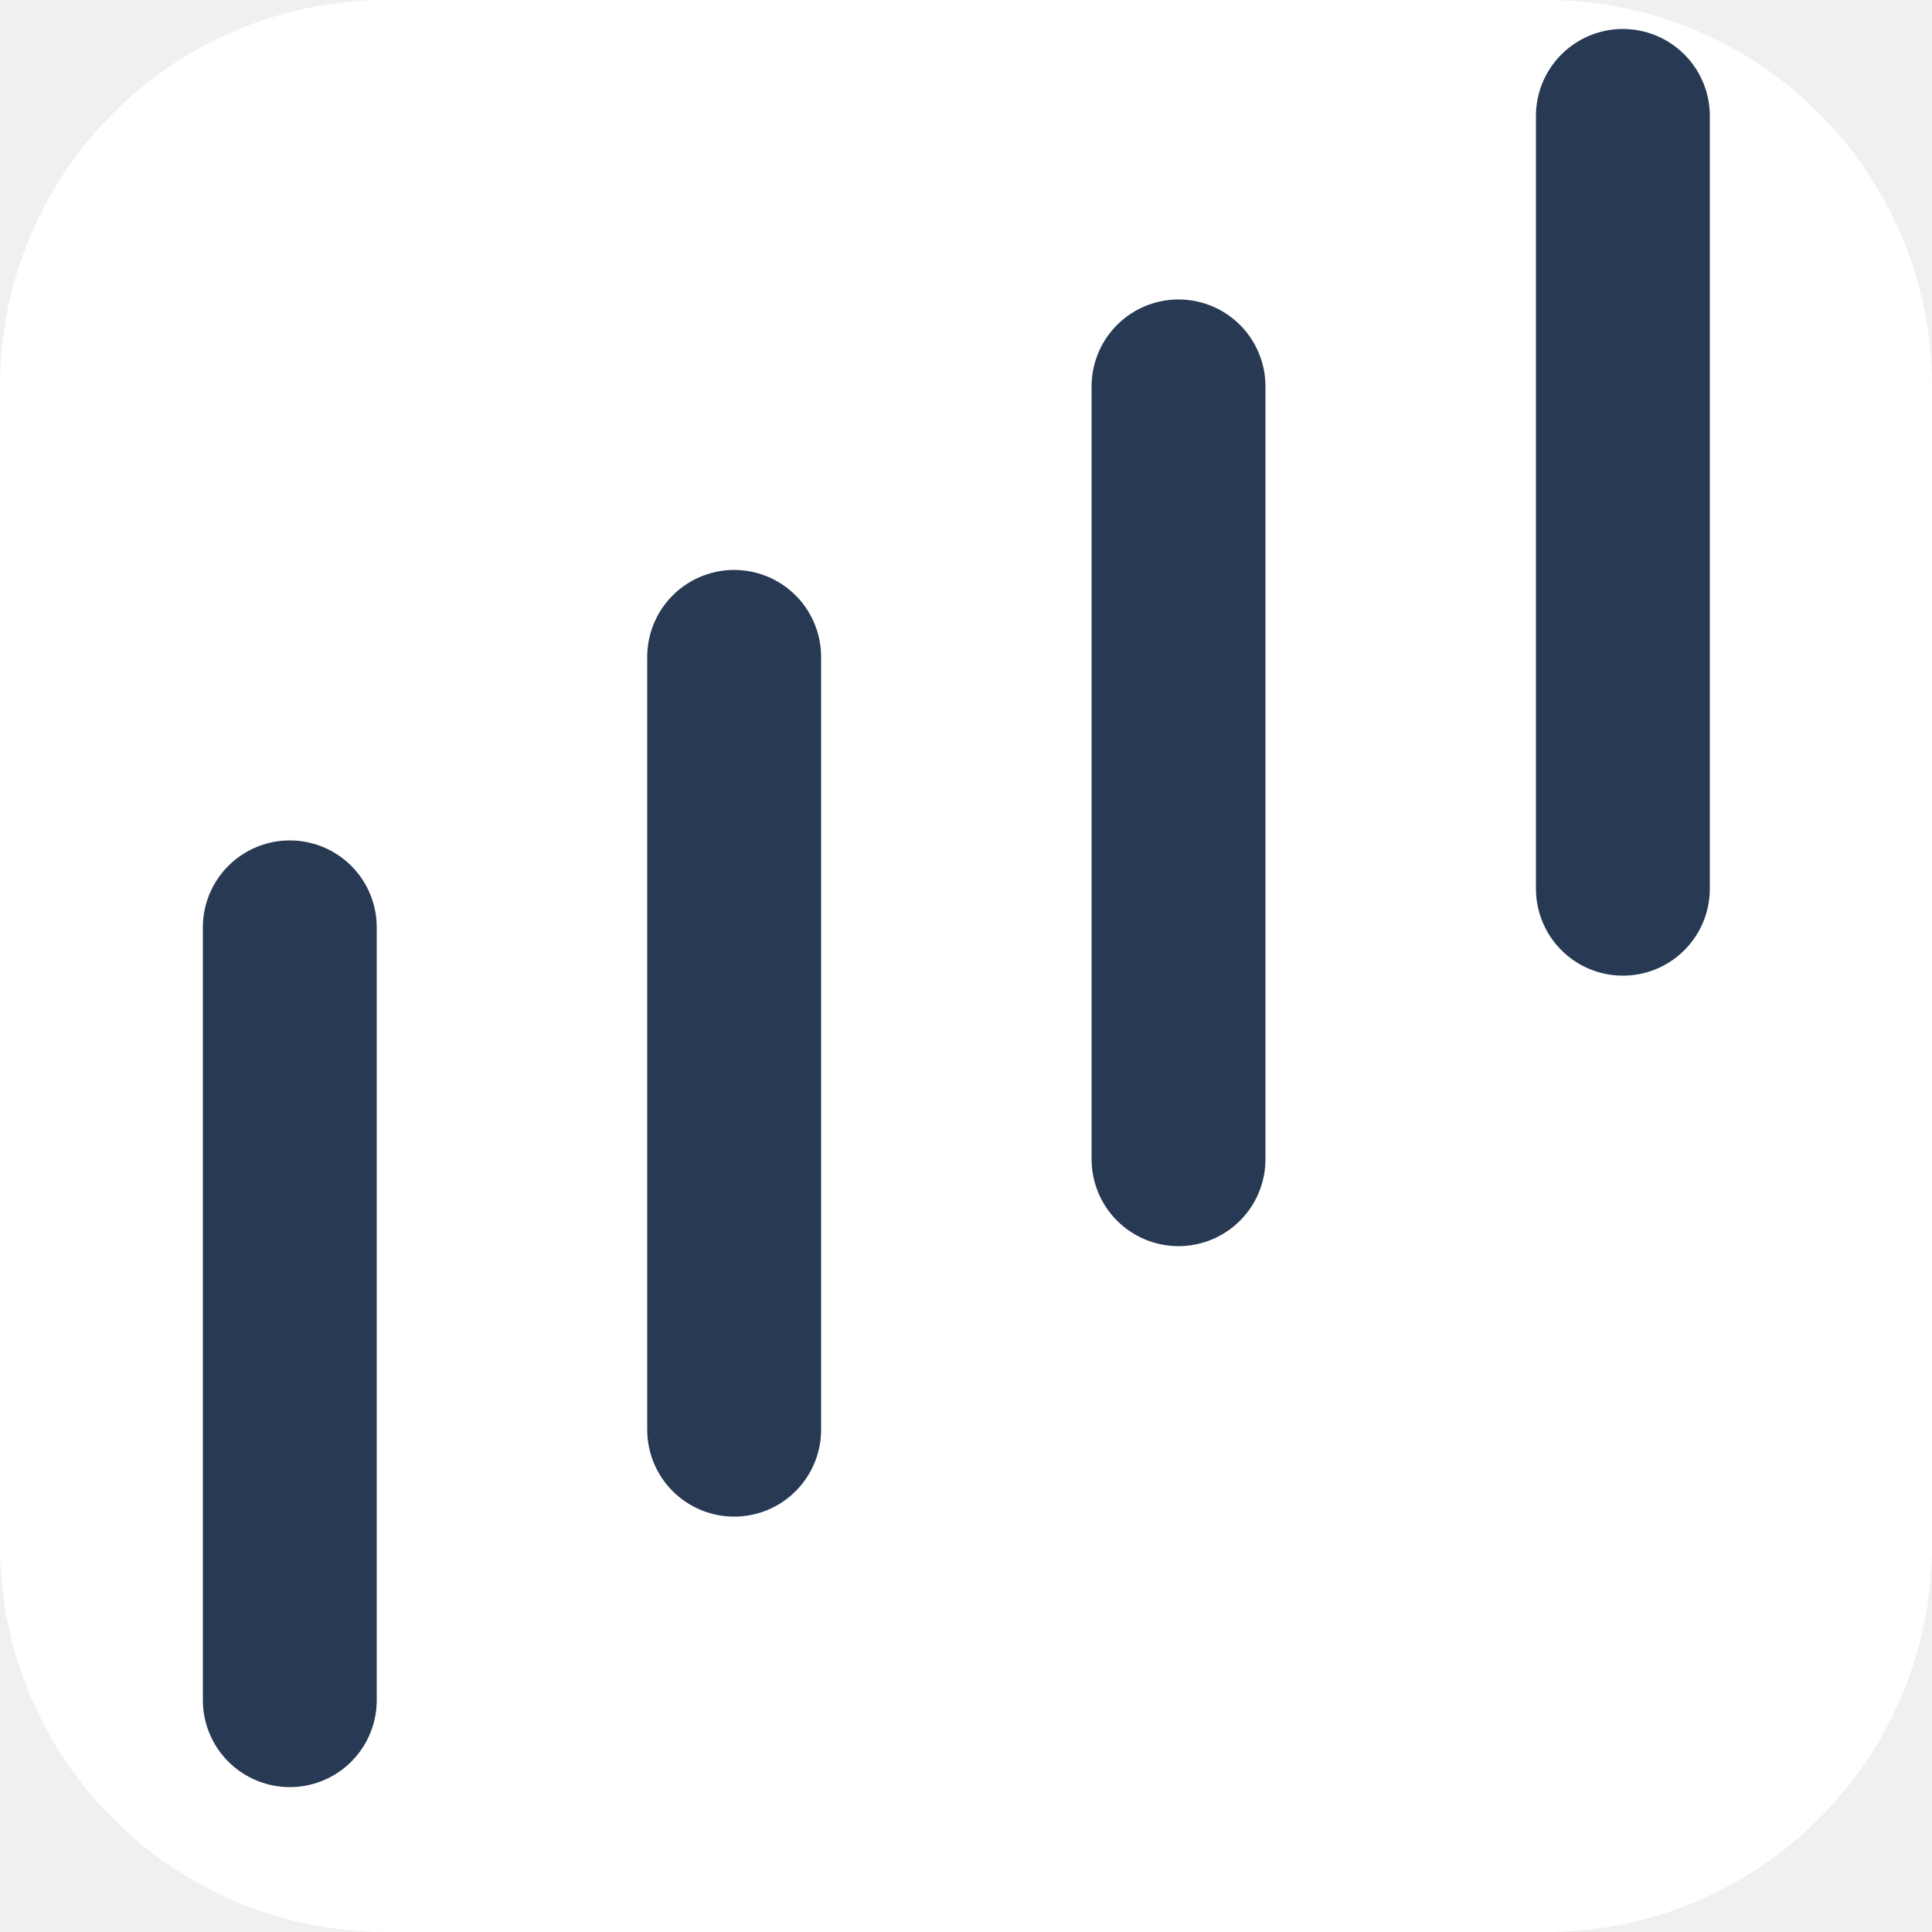
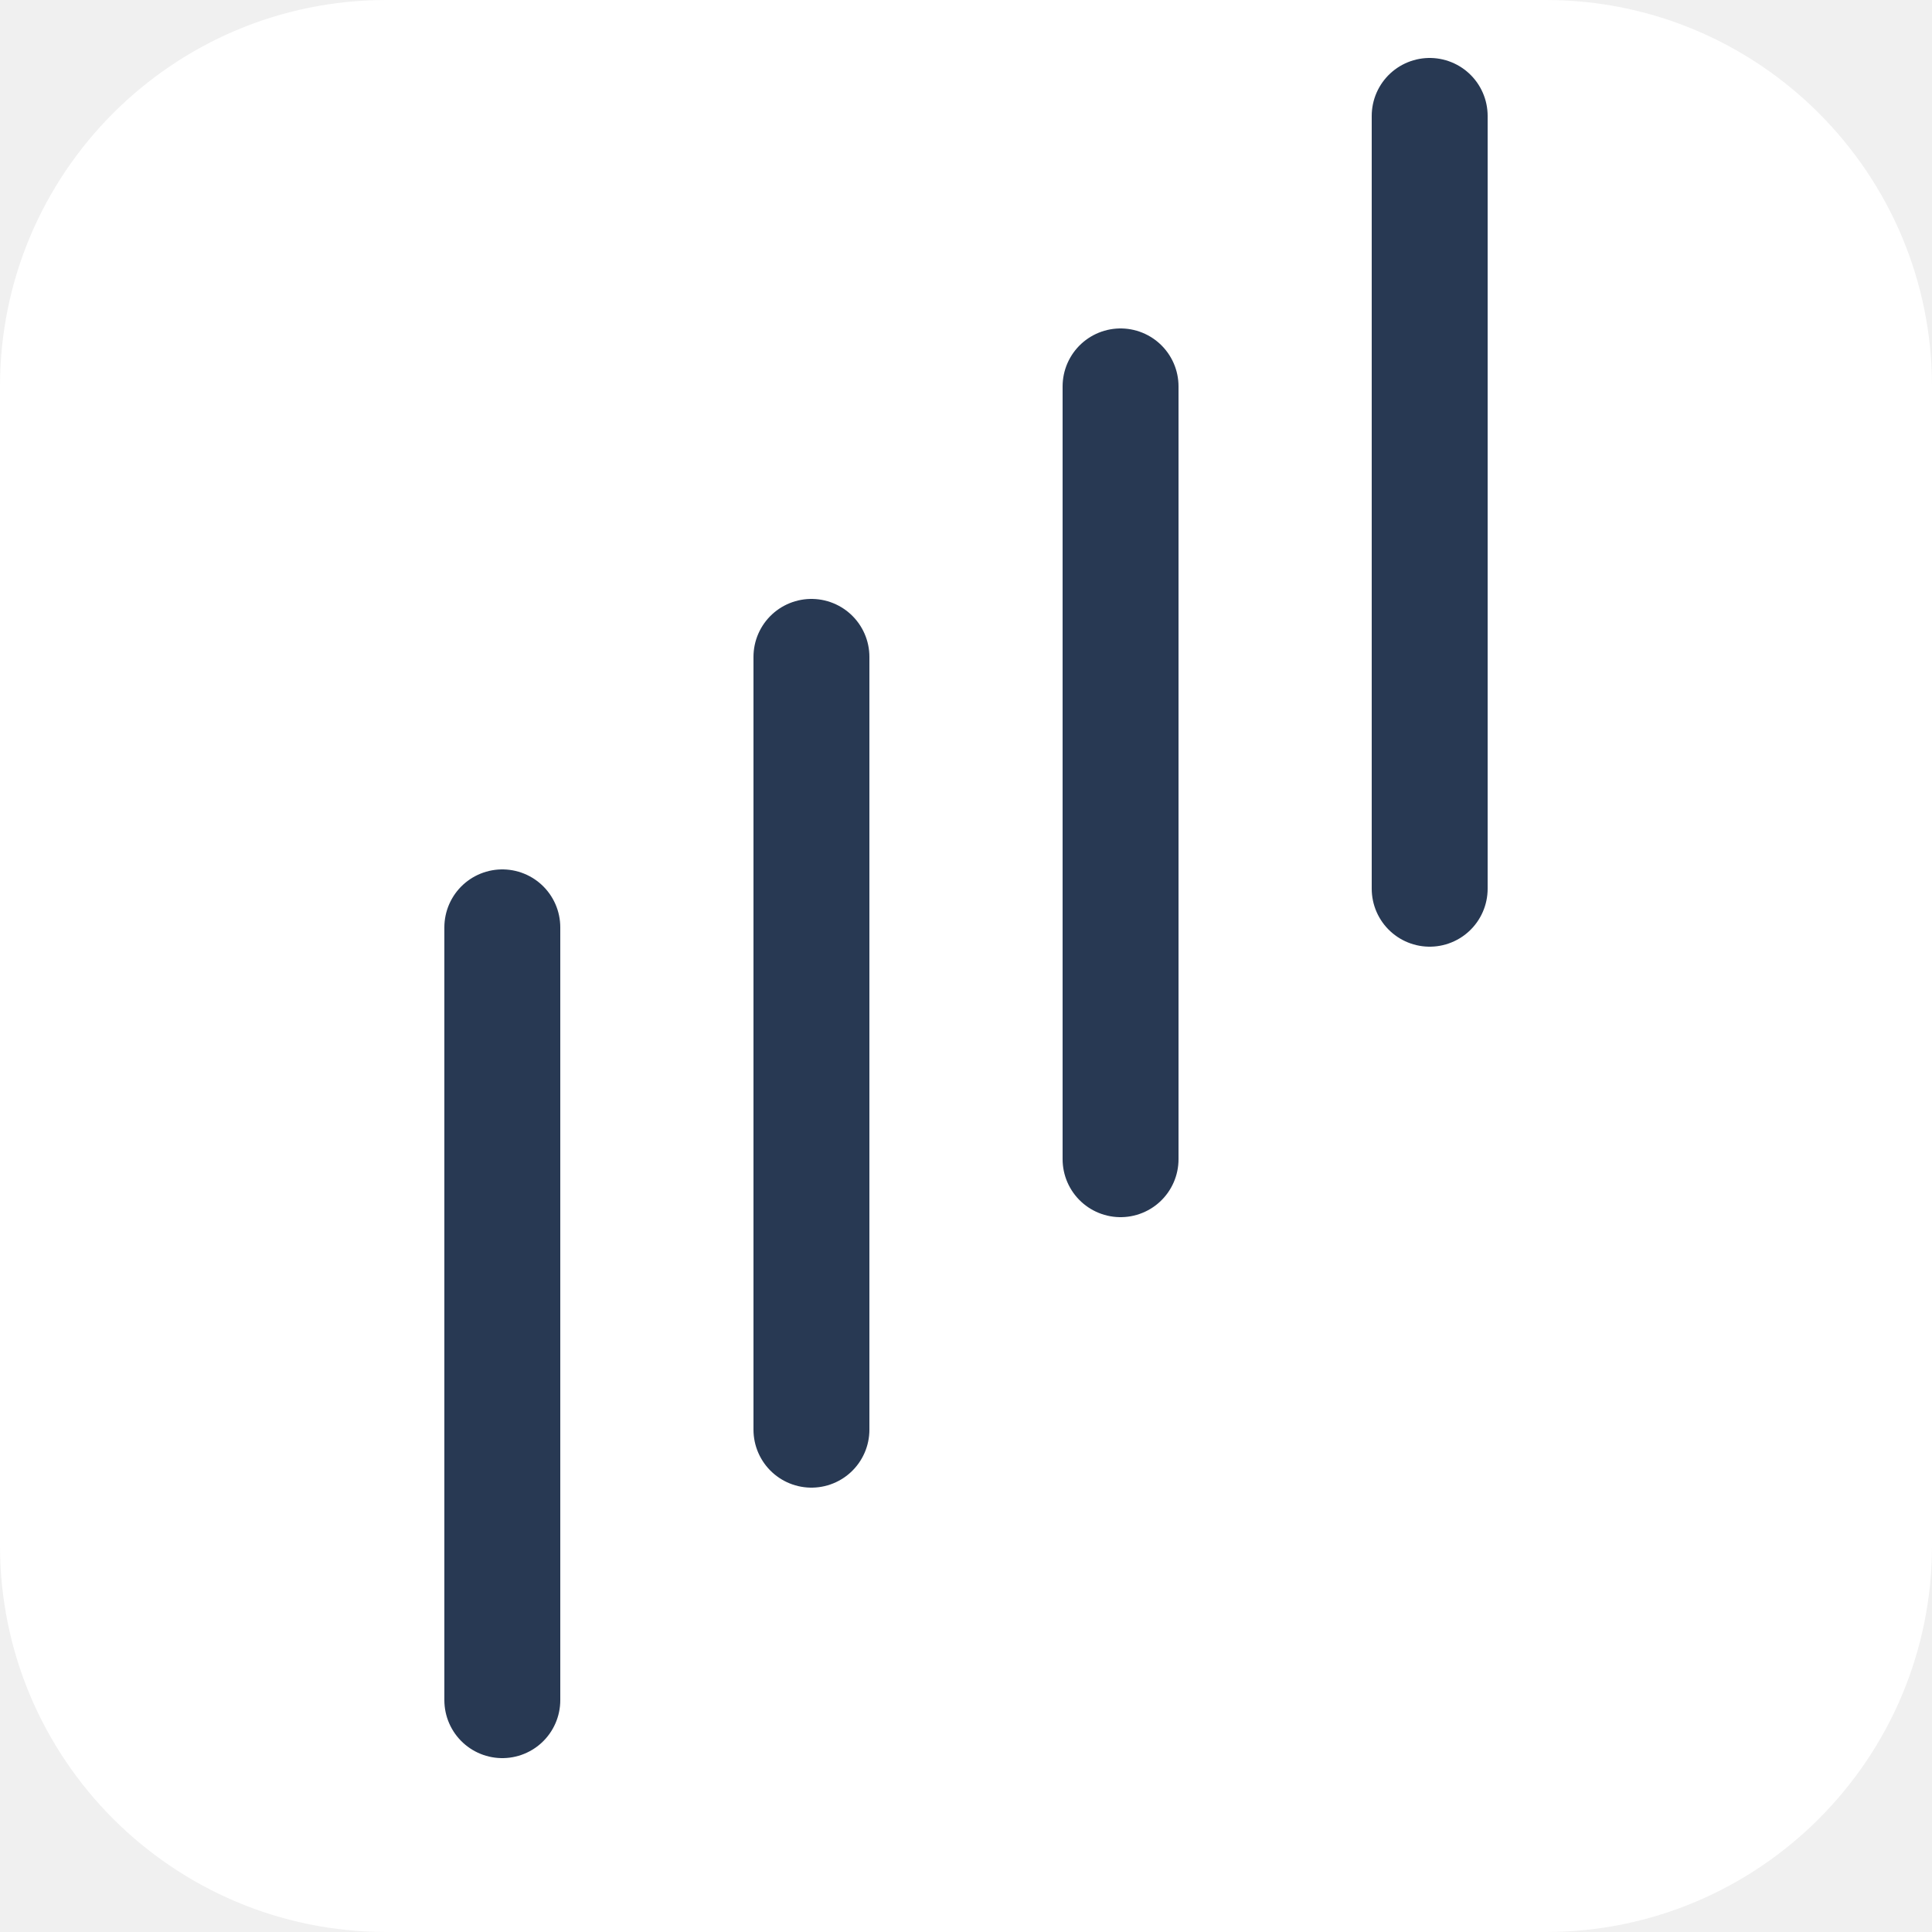
<svg xmlns="http://www.w3.org/2000/svg" viewBox="0 0 100 100">
  <rect width="100" height="100" rx="20" fill="#ffffff" />
-   <g stroke="#283953" stroke-width="9" stroke-linecap="round" fill="none">
-     <line x1="15" y1="88" x2="15" y2="48" />
-     <line x1="38" y1="74" x2="38" y2="34" />
-     <line x1="61" y1="60" x2="61" y2="20" />
-     <line x1="84" y1="46" x2="84" y2="6" />
+   <g stroke="#283953" stroke-width="6" stroke-linecap="round" fill="none">
+     <line x1="26" y1="88" x2="26" y2="48" />
+     <line x1="42" y1="74" x2="42" y2="34" />
+     <line x1="58" y1="60" x2="58" y2="20" />
+     <line x1="74" y1="46" x2="74" y2="6" />
  </g>
</svg>
